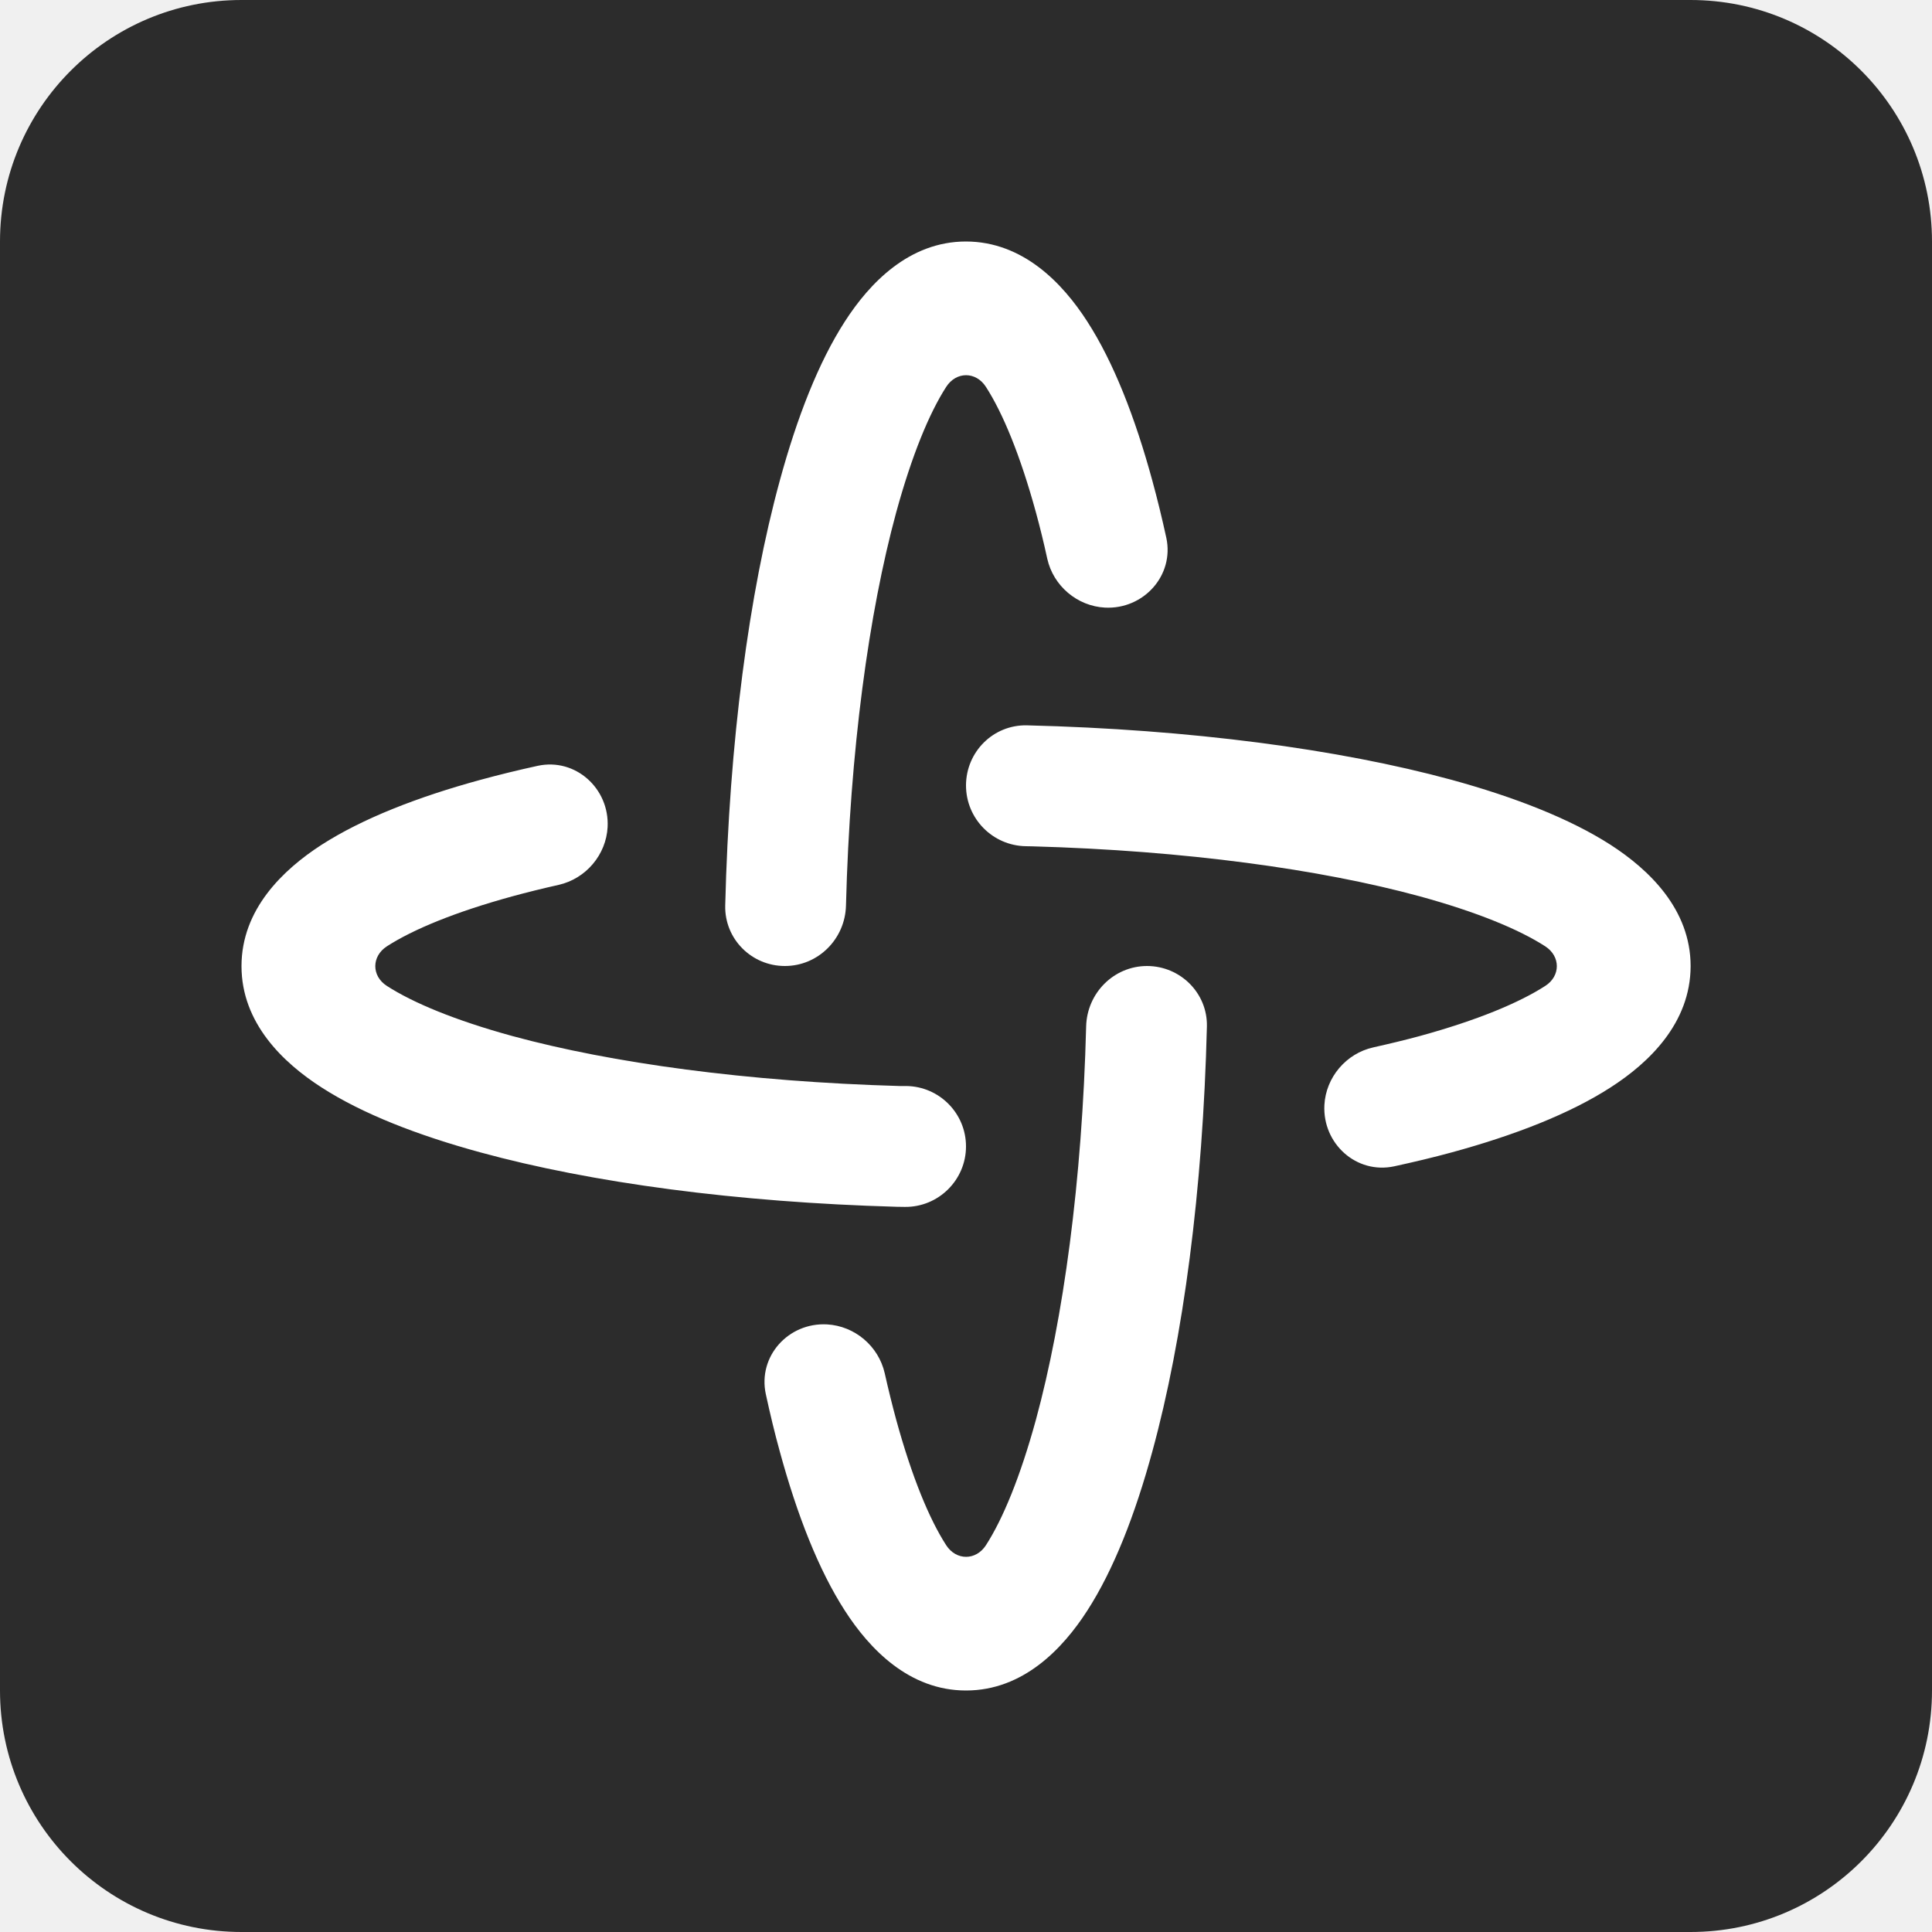
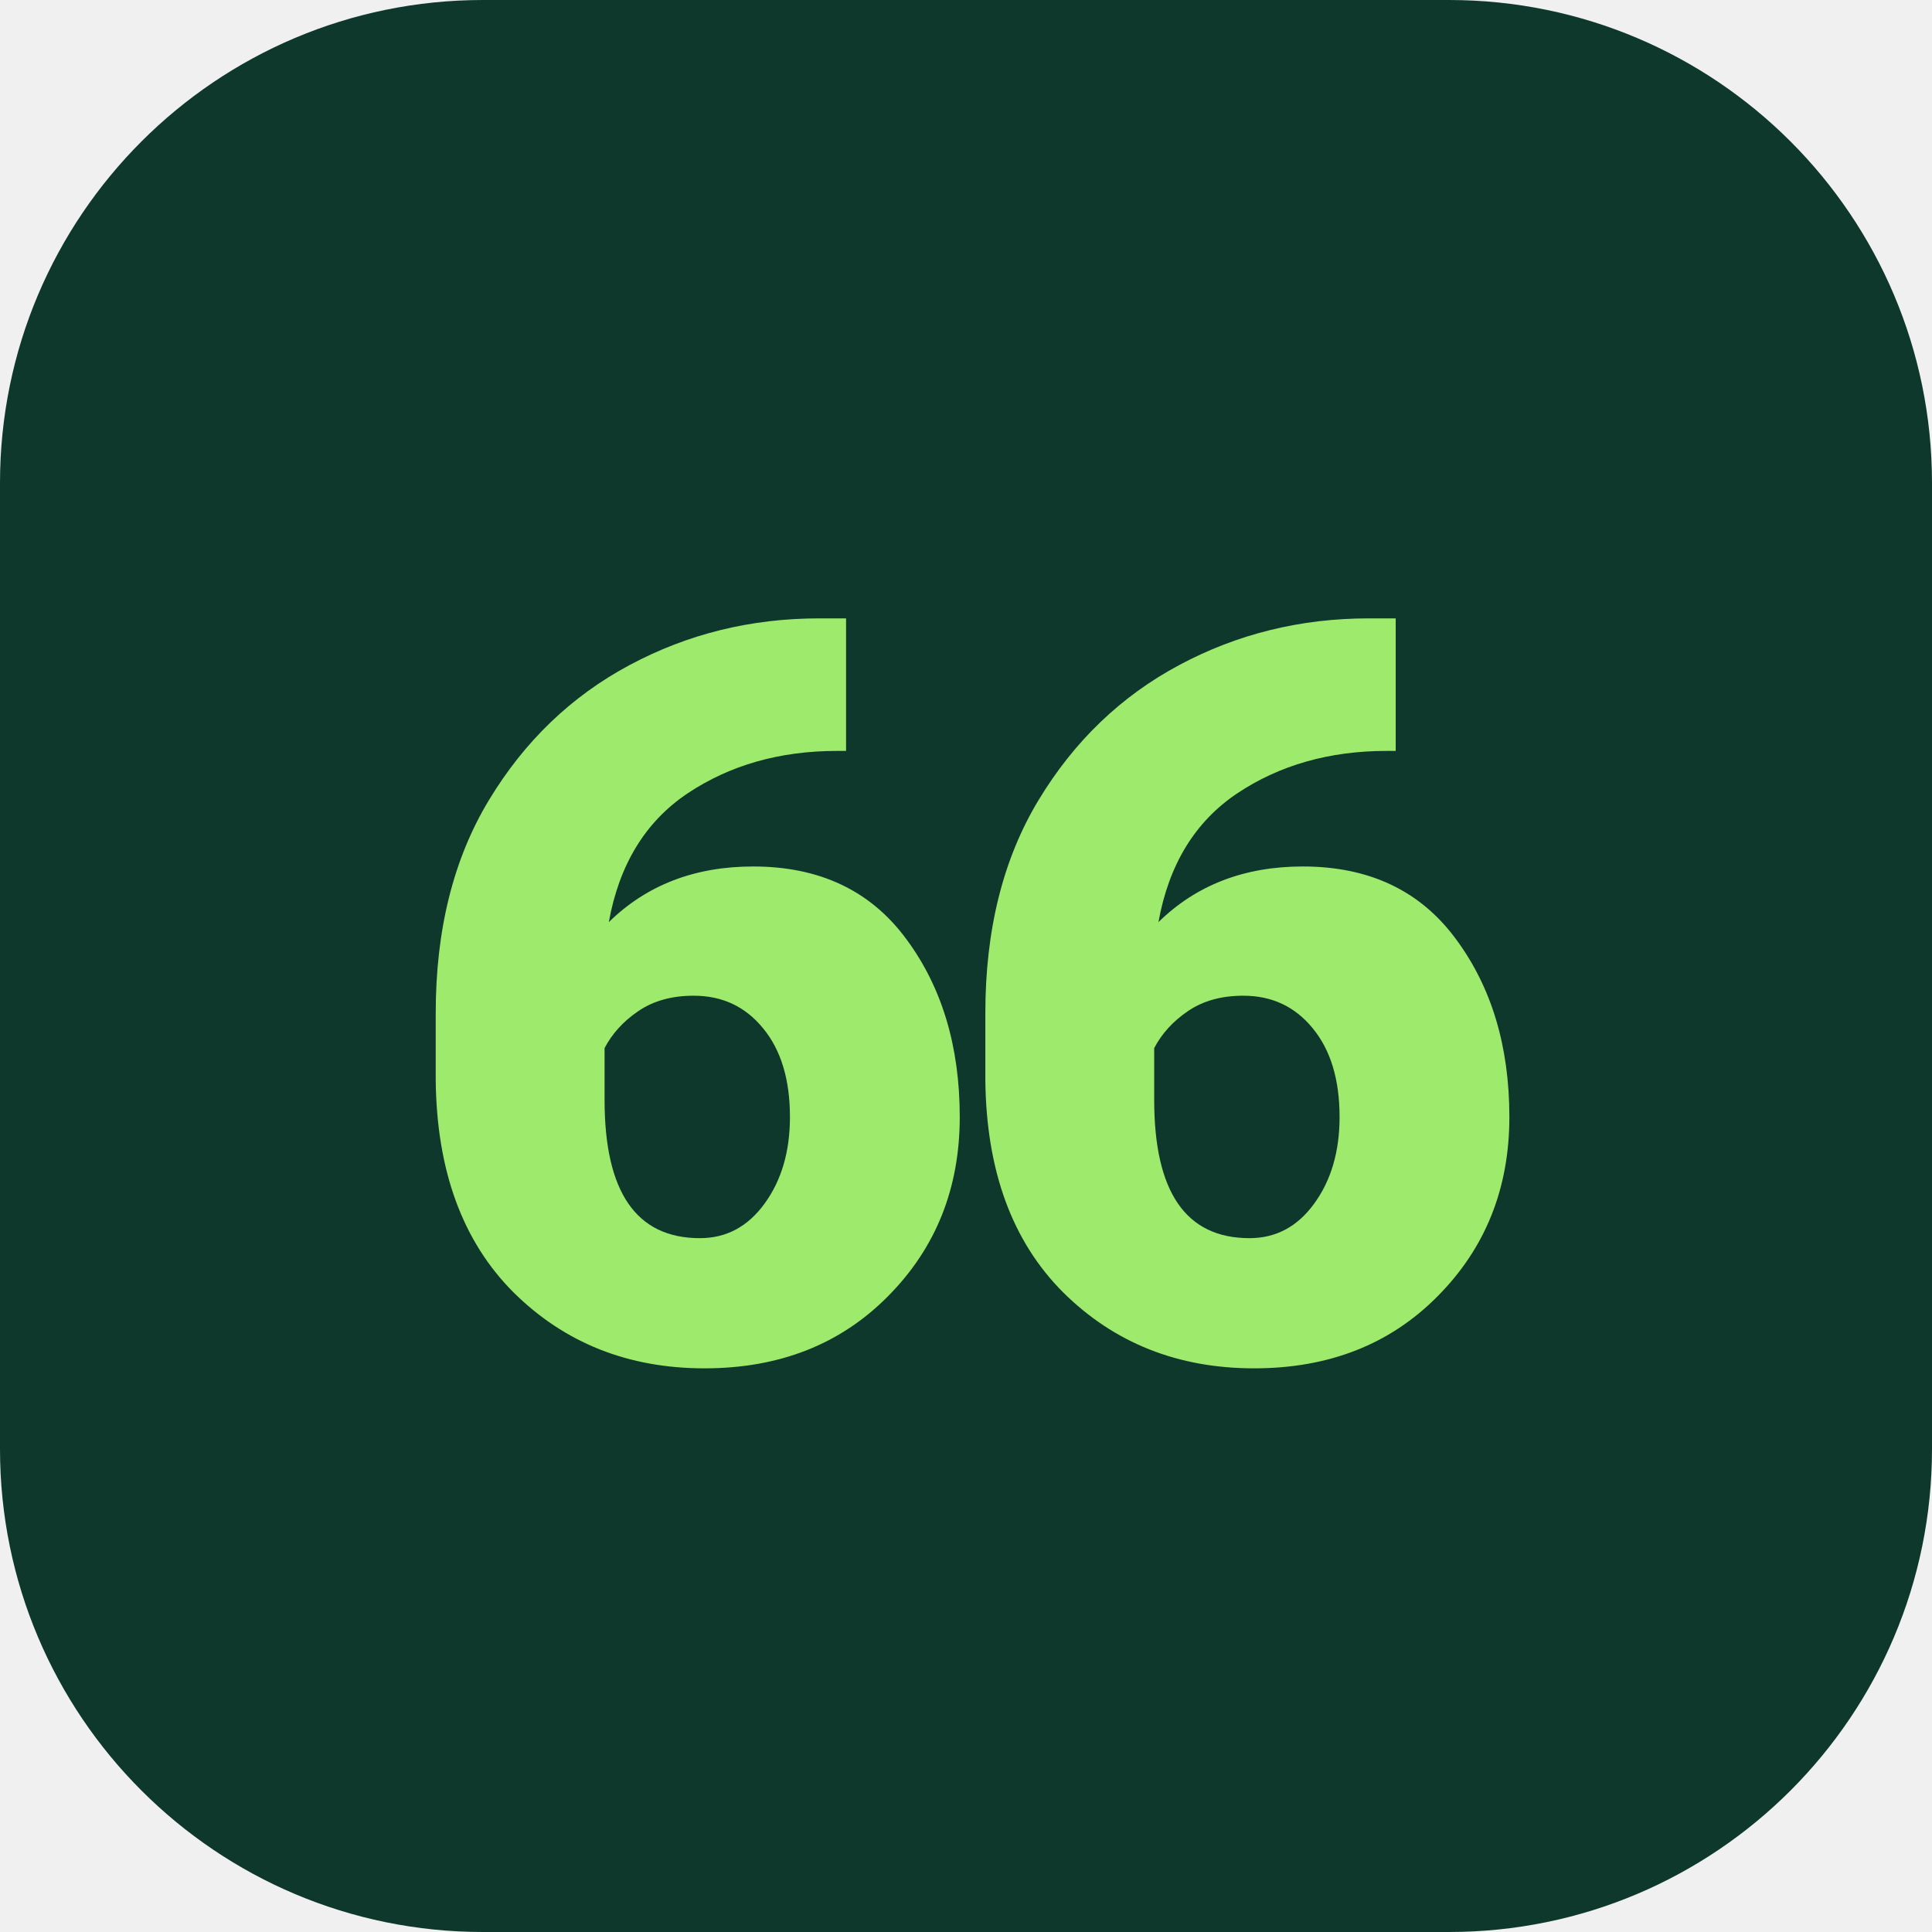
- <svg xmlns="http://www.w3.org/2000/svg" width="16" height="16" viewBox="0 0 16 16" fill="none">
-   <path d="M0 2C0 0.895 0.895 0 2 0H14C15.105 0 16 0.895 16 2V14C16 15.105 15.105 16 14 16H2C0.895 16 0 15.105 0 14V2Z" fill="#2C2C2C" />
-   <path d="M9.5 8C9.776 8.001 10.001 8.225 9.995 8.5C9.962 9.855 9.799 11.086 9.543 12.021C9.401 12.542 9.223 13 9.004 13.339C8.8 13.656 8.472 14 8 14C7.529 14 7.201 13.656 6.997 13.339C6.778 13 6.6 12.542 6.458 12.021C6.416 11.87 6.378 11.711 6.342 11.545C6.275 11.232 6.529 10.951 6.849 10.968C7.079 10.981 7.276 11.148 7.327 11.373C7.357 11.507 7.389 11.636 7.422 11.758C7.552 12.232 7.696 12.58 7.836 12.797C7.919 12.925 8.082 12.925 8.165 12.797C8.305 12.58 8.449 12.232 8.579 11.758C8.806 10.924 8.962 9.784 8.995 8.5C9.002 8.224 9.224 8 9.5 8ZM4.454 6.342C4.766 6.275 5.048 6.53 5.032 6.849C5.02 7.079 4.852 7.277 4.627 7.328C4.493 7.358 4.364 7.39 4.243 7.423C3.769 7.553 3.421 7.697 3.204 7.837C3.076 7.92 3.076 8.083 3.204 8.165C3.421 8.305 3.769 8.45 4.243 8.58C5.066 8.804 6.187 8.958 7.451 8.994H7.507C7.78 8.998 8 9.221 8 9.494C8 9.772 7.772 9.998 7.494 9.995L7.425 9.994C6.101 9.957 4.898 9.795 3.98 9.544C3.459 9.402 3.001 9.224 2.662 9.005C2.345 8.801 2 8.473 2 8.001C2 7.53 2.345 7.202 2.662 6.997C3.001 6.779 3.459 6.6 3.98 6.458C4.13 6.417 4.289 6.378 4.454 6.342ZM8.504 6.007C9.857 6.04 11.087 6.204 12.021 6.458C12.542 6.601 13 6.779 13.339 6.997C13.656 7.202 14.001 7.53 14.001 8.001C14 8.473 13.656 8.801 13.339 9.005C13 9.224 12.542 9.402 12.021 9.544C11.871 9.585 11.711 9.623 11.546 9.659C11.233 9.726 10.952 9.471 10.968 9.152C10.98 8.922 11.148 8.724 11.373 8.674C11.507 8.644 11.636 8.613 11.758 8.58C12.232 8.45 12.58 8.305 12.797 8.165C12.925 8.083 12.925 7.92 12.797 7.837C12.58 7.697 12.232 7.553 11.758 7.423C10.935 7.199 9.814 7.044 8.55 7.009L8.497 7.008C8.221 7.004 8 6.78 8 6.504C8.001 6.226 8.226 6.001 8.504 6.007ZM8 2C8.472 2.001 8.8 2.345 9.004 2.662C9.223 3.001 9.401 3.459 9.543 3.98C9.584 4.13 9.623 4.289 9.659 4.454C9.726 4.766 9.47 5.048 9.151 5.032C8.921 5.02 8.723 4.852 8.673 4.627C8.644 4.493 8.612 4.364 8.579 4.243C8.449 3.769 8.305 3.421 8.165 3.204C8.082 3.075 7.919 3.075 7.836 3.204C7.696 3.421 7.552 3.769 7.422 4.243C7.195 5.077 7.039 6.216 7.006 7.5C6.999 7.776 6.776 8 6.5 8C6.224 8 6 7.776 6.006 7.5C6.039 6.146 6.202 4.915 6.458 3.98C6.6 3.459 6.778 3.001 6.997 2.662C7.201 2.345 7.529 2 8 2Z" fill="white" />
+ <svg xmlns="http://www.w3.org/2000/svg" viewBox="0 0 64 64" fill="none">
+   <rect width="64" height="64" rx="16" fill="#0e382c" />
+   <text x="32" y="45" font-family="'Fustat', -apple-system, BlinkMacSystemFont, 'Segoe UI', Roboto, sans-serif" font-size="34" font-weight="900" fill="#9eea6c" text-anchor="middle" letter-spacing="-1.5">66</text>
</svg>
